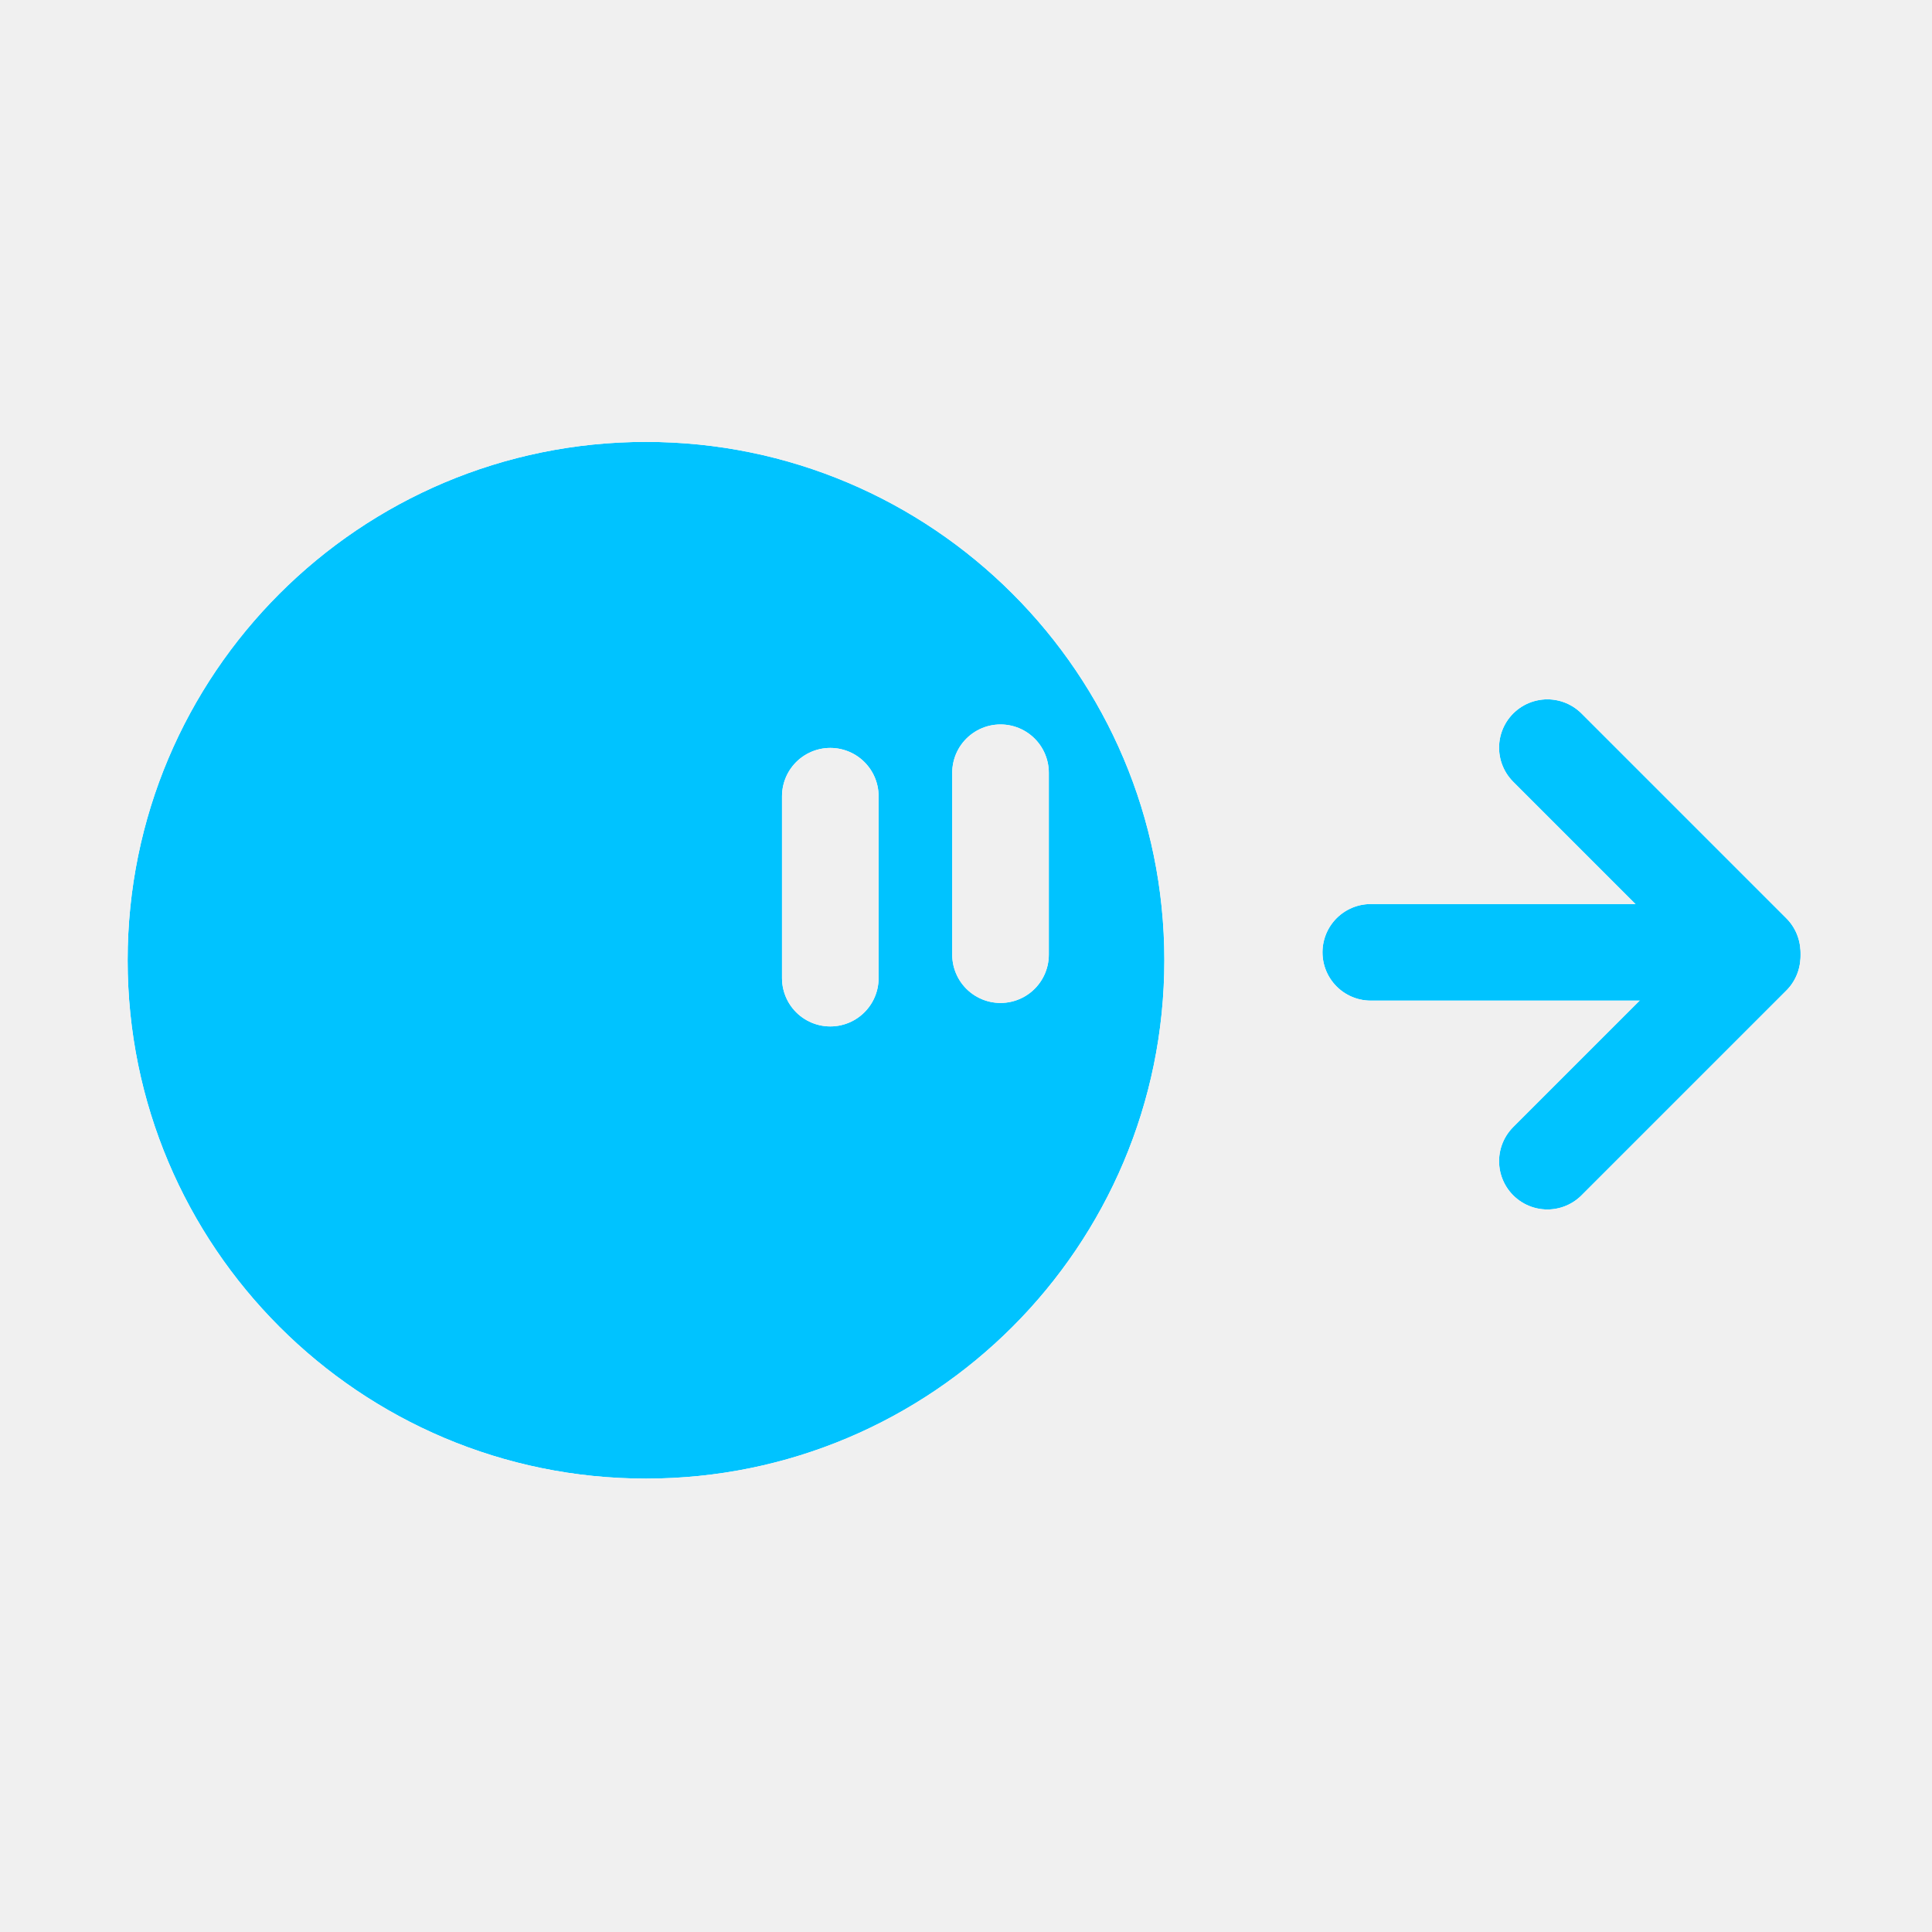
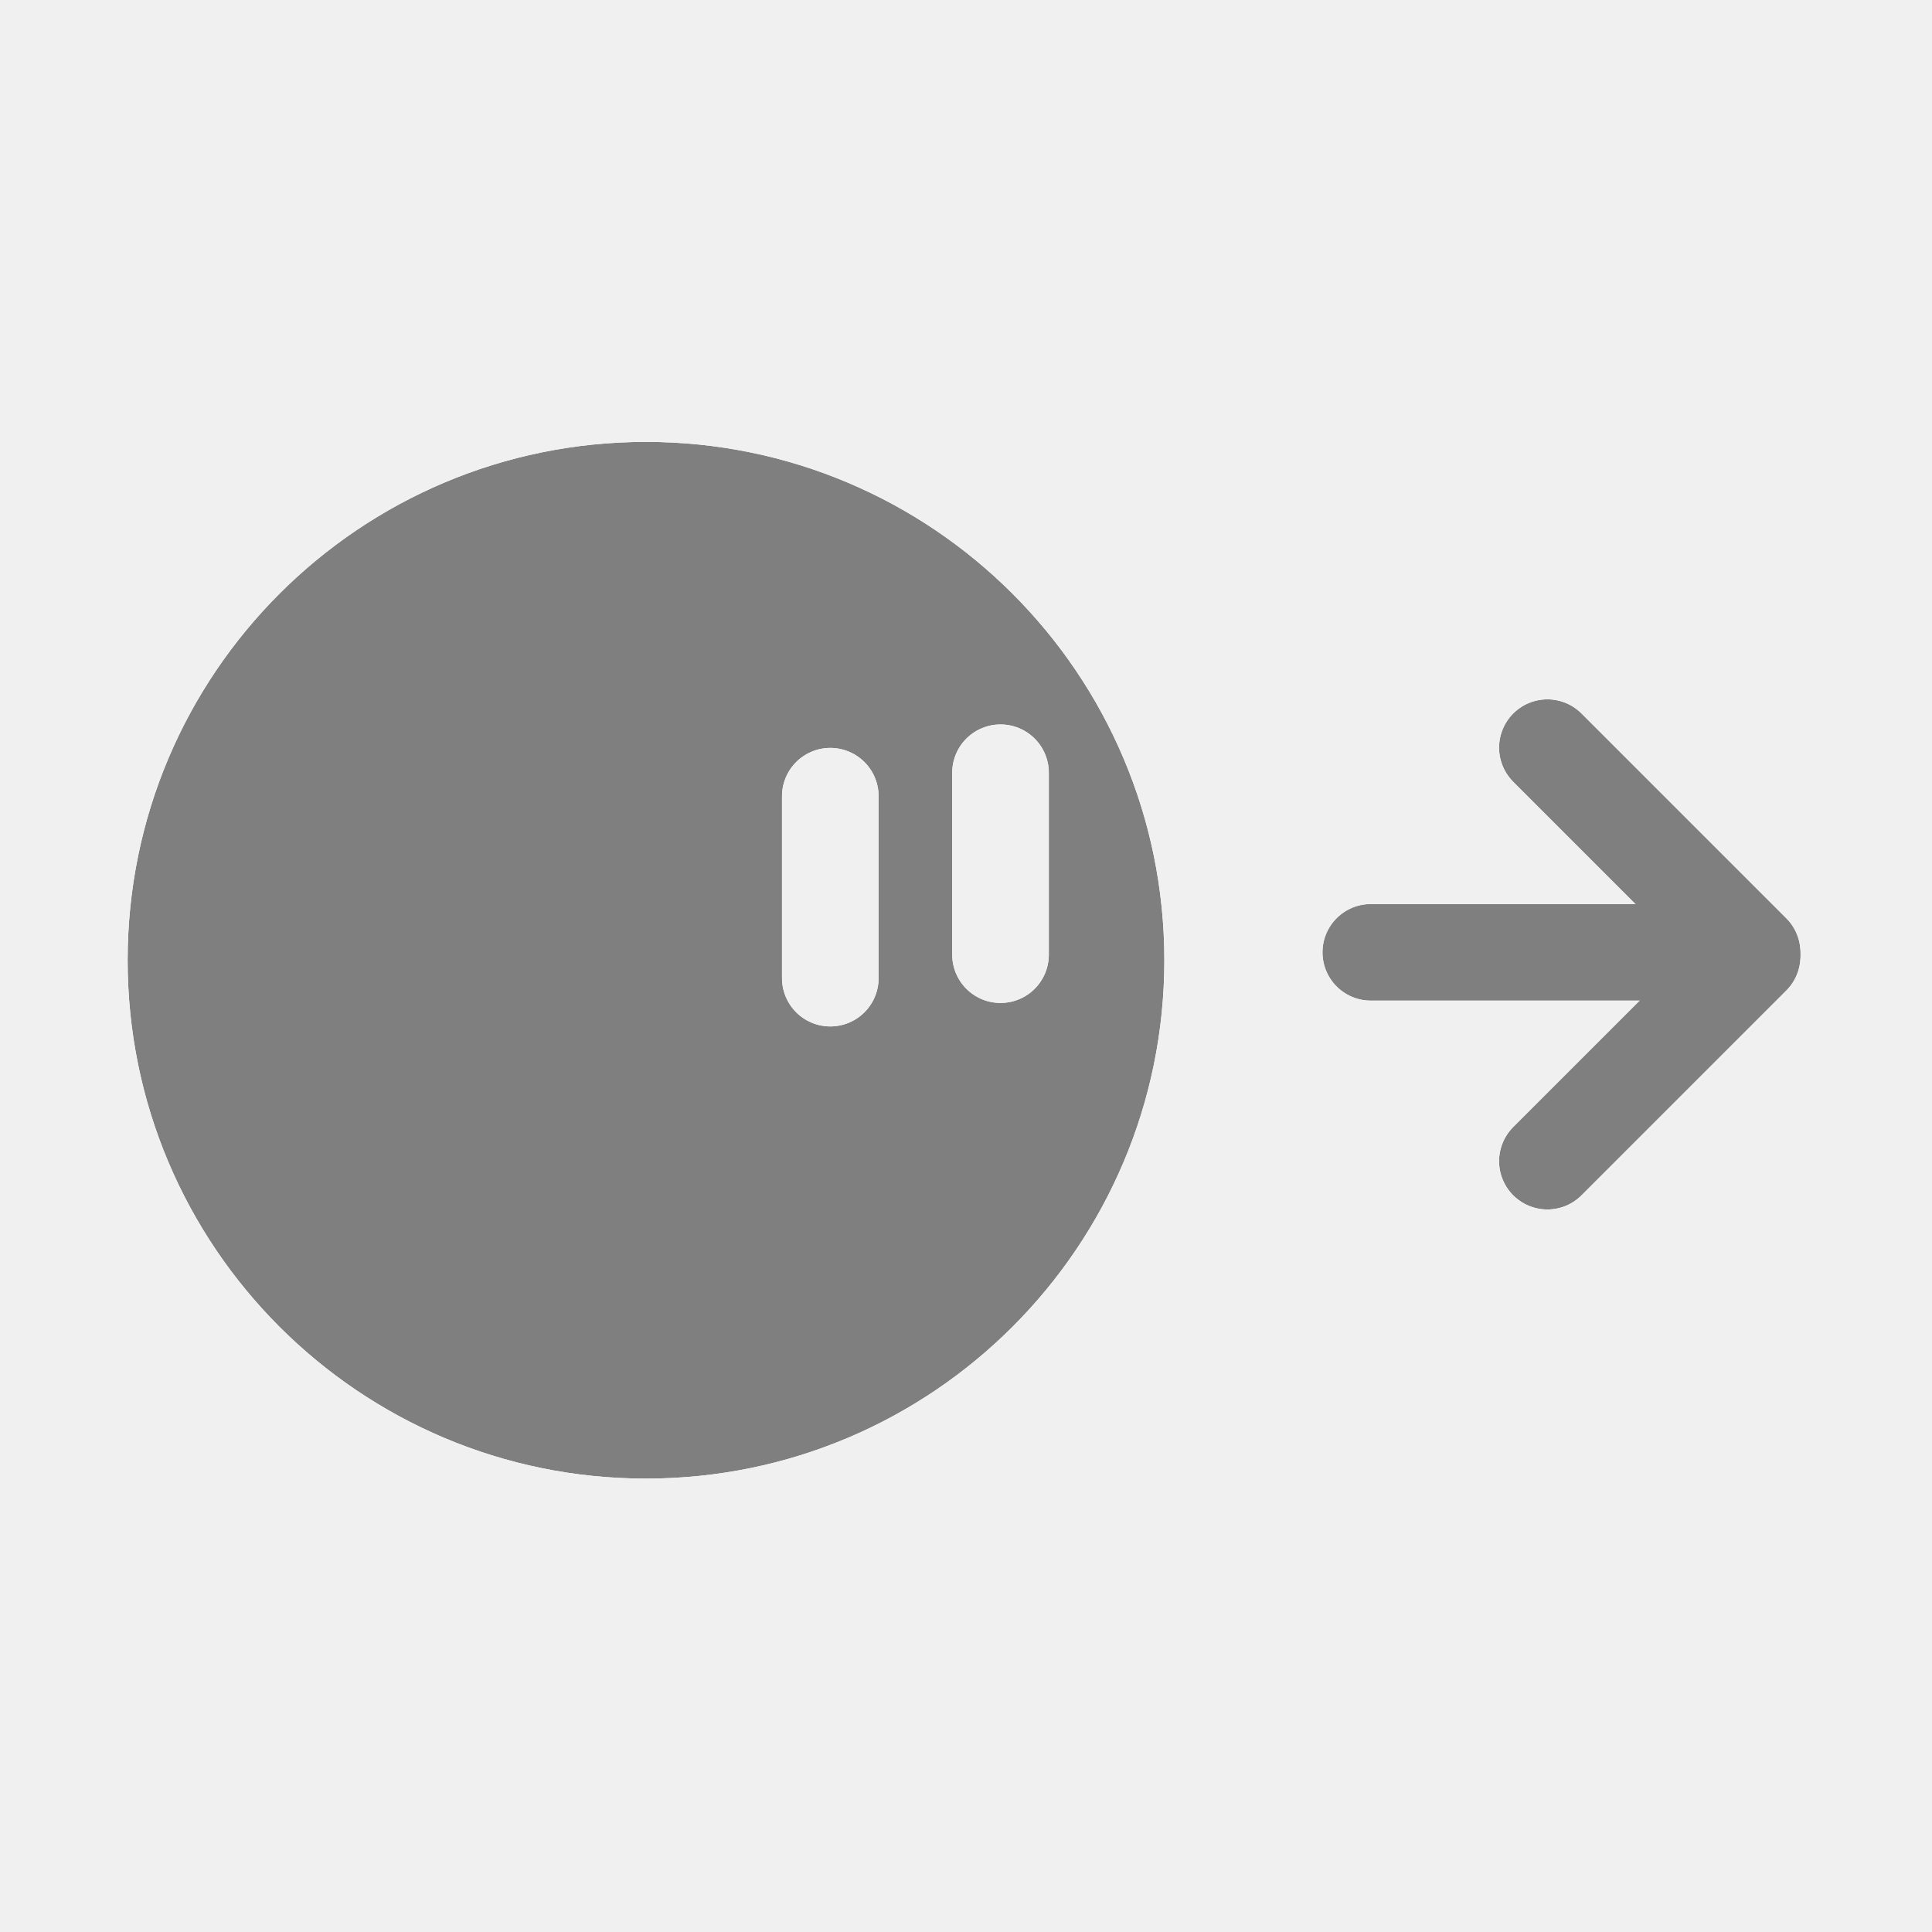
<svg xmlns="http://www.w3.org/2000/svg" version="1.1" width="20" height="20" viewBox="0,0,20,20">
  <mask id="masking">
    <g>
      <g fill-rule="nonzero" stroke-linejoin="miter" stroke-miterlimit="10" stroke-dasharray="" stroke-dashoffset="0" style="mix-blend-mode: normal">
        <path d="M230.012,189.941v-19.881h19.977v19.881z" fill="#000" stroke="none" stroke-width="0" stroke-linecap="butt" />
        <path d="M231.333,180c0,-2.964 2.403,-5.366 5.366,-5.366c2.964,0 5.366,2.403 5.366,5.366c0,2.964 -2.403,5.366 -5.366,5.366c-2.964,0 -5.366,-2.403 -5.366,-5.366z" fill="#fff" stroke="none" stroke-width="0" stroke-linecap="butt" />
        <path d="M244.202,179.918h3.907" fill="none" stroke="#fff" stroke-width="1" stroke-linecap="round" />
        <path d="M246.03,177.799l2.12,2.12" fill="none" stroke="#fff" stroke-width="1" stroke-linecap="round" />
        <path d="M246.03,182.08l2.12,-2.12" data-paper-data="{&quot;index&quot;:null}" fill="none" stroke="#fff" stroke-width="1" stroke-linecap="round" />
        <path d="M240.369,178.059v1.883" fill="none" stroke="#000" stroke-width="1" stroke-linecap="round" />
        <path d="M238.607,178.302v1.883" fill="none" stroke="#000" stroke-width="1" stroke-linecap="round" />
      </g>
    </g>
  </mask>
  <g mask="url(#masking)" transform="translate(-230.0117,-170.0595)">
    <g data-paper-data="{&quot;isPaintingLayer&quot;:true}" fill-rule="nonzero" stroke-linejoin="miter" stroke-miterlimit="10" stroke-dasharray="" stroke-dashoffset="0" style="mix-blend-mode: normal">
      <path d="M230.012,189.941v-19.881h19.977v19.881z" fill="#ffffff" stroke="none" stroke-width="0" stroke-linecap="butt" />
-       <path d="M231.333,180c0,-2.964 2.403,-5.366 5.366,-5.366c2.964,0 5.366,2.403 5.366,5.366c0,2.964 -2.403,5.366 -5.366,5.366c-2.964,0 -5.366,-2.403 -5.366,-5.366z" fill="#00c3ff" stroke="none" stroke-width="0" stroke-linecap="butt" />
-       <path d="M244.202,179.918h3.907" fill="none" stroke="#00c3ff" stroke-width="1" stroke-linecap="round" />
-       <path d="M246.03,177.799l2.12,2.12" fill="none" stroke="#00c3ff" stroke-width="1" stroke-linecap="round" />
-       <path d="M246.03,182.08l2.12,-2.12" data-paper-data="{&quot;index&quot;:null}" fill="none" stroke="#00c3ff" stroke-width="1" stroke-linecap="round" />
+       <path d="M231.333,180c0,-2.964 2.403,-5.366 5.366,-5.366c2.964,0 5.366,2.403 5.366,5.366c0,2.964 -2.403,5.366 -5.366,5.366c-2.964,0 -5.366,-2.403 -5.366,-5.366z" fill="#7F7F7F" stroke="none" stroke-width="0" stroke-linecap="butt" />
+       <path d="M244.202,179.918h3.907" fill="none" stroke="#7F7F7F" stroke-width="1" stroke-linecap="round" />
+       <path d="M246.03,177.799l2.12,2.12" fill="none" stroke="#7F7F7F" stroke-width="1" stroke-linecap="round" />
+       <path d="M246.03,182.08l2.12,-2.12" data-paper-data="{&quot;index&quot;:null}" fill="none" stroke="#7F7F7F" stroke-width="1" stroke-linecap="round" />
      <path d="M240.369,178.059v1.883" fill="none" stroke="#ffffff" stroke-width="1" stroke-linecap="round" />
      <path d="M238.607,178.302v1.883" fill="none" stroke="#ffffff" stroke-width="1" stroke-linecap="round" />
    </g>
  </g>
</svg>
